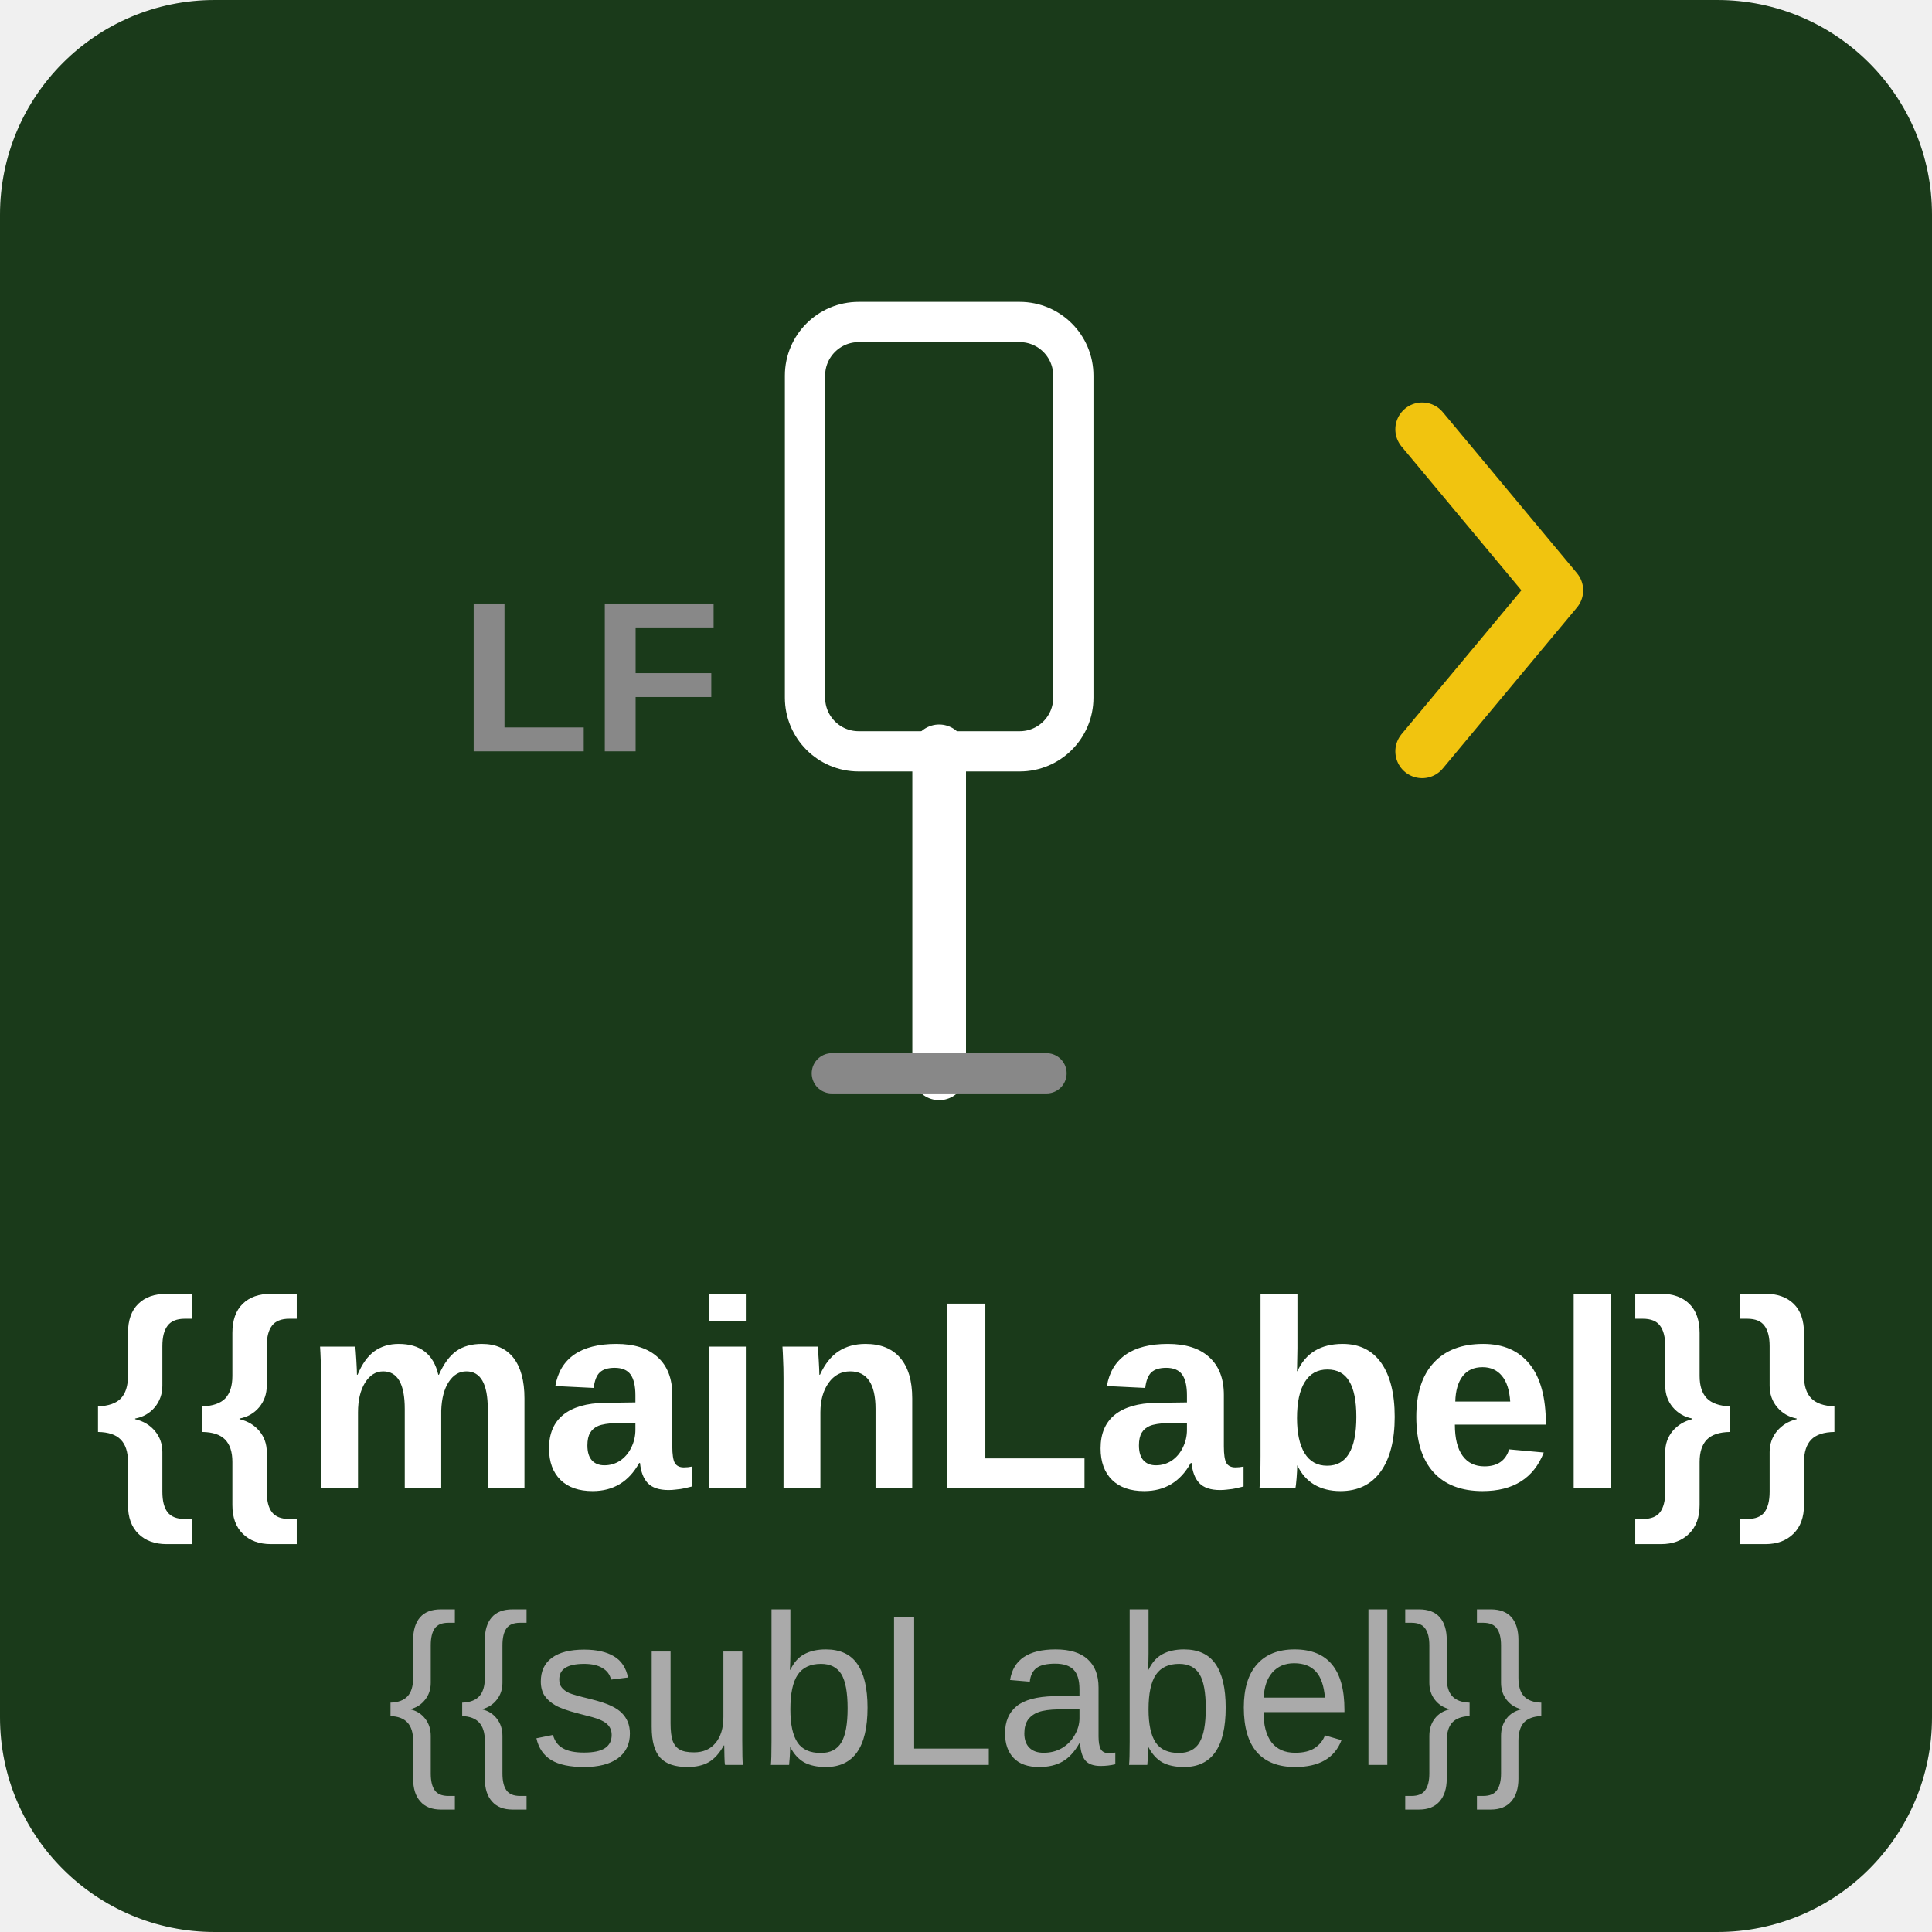
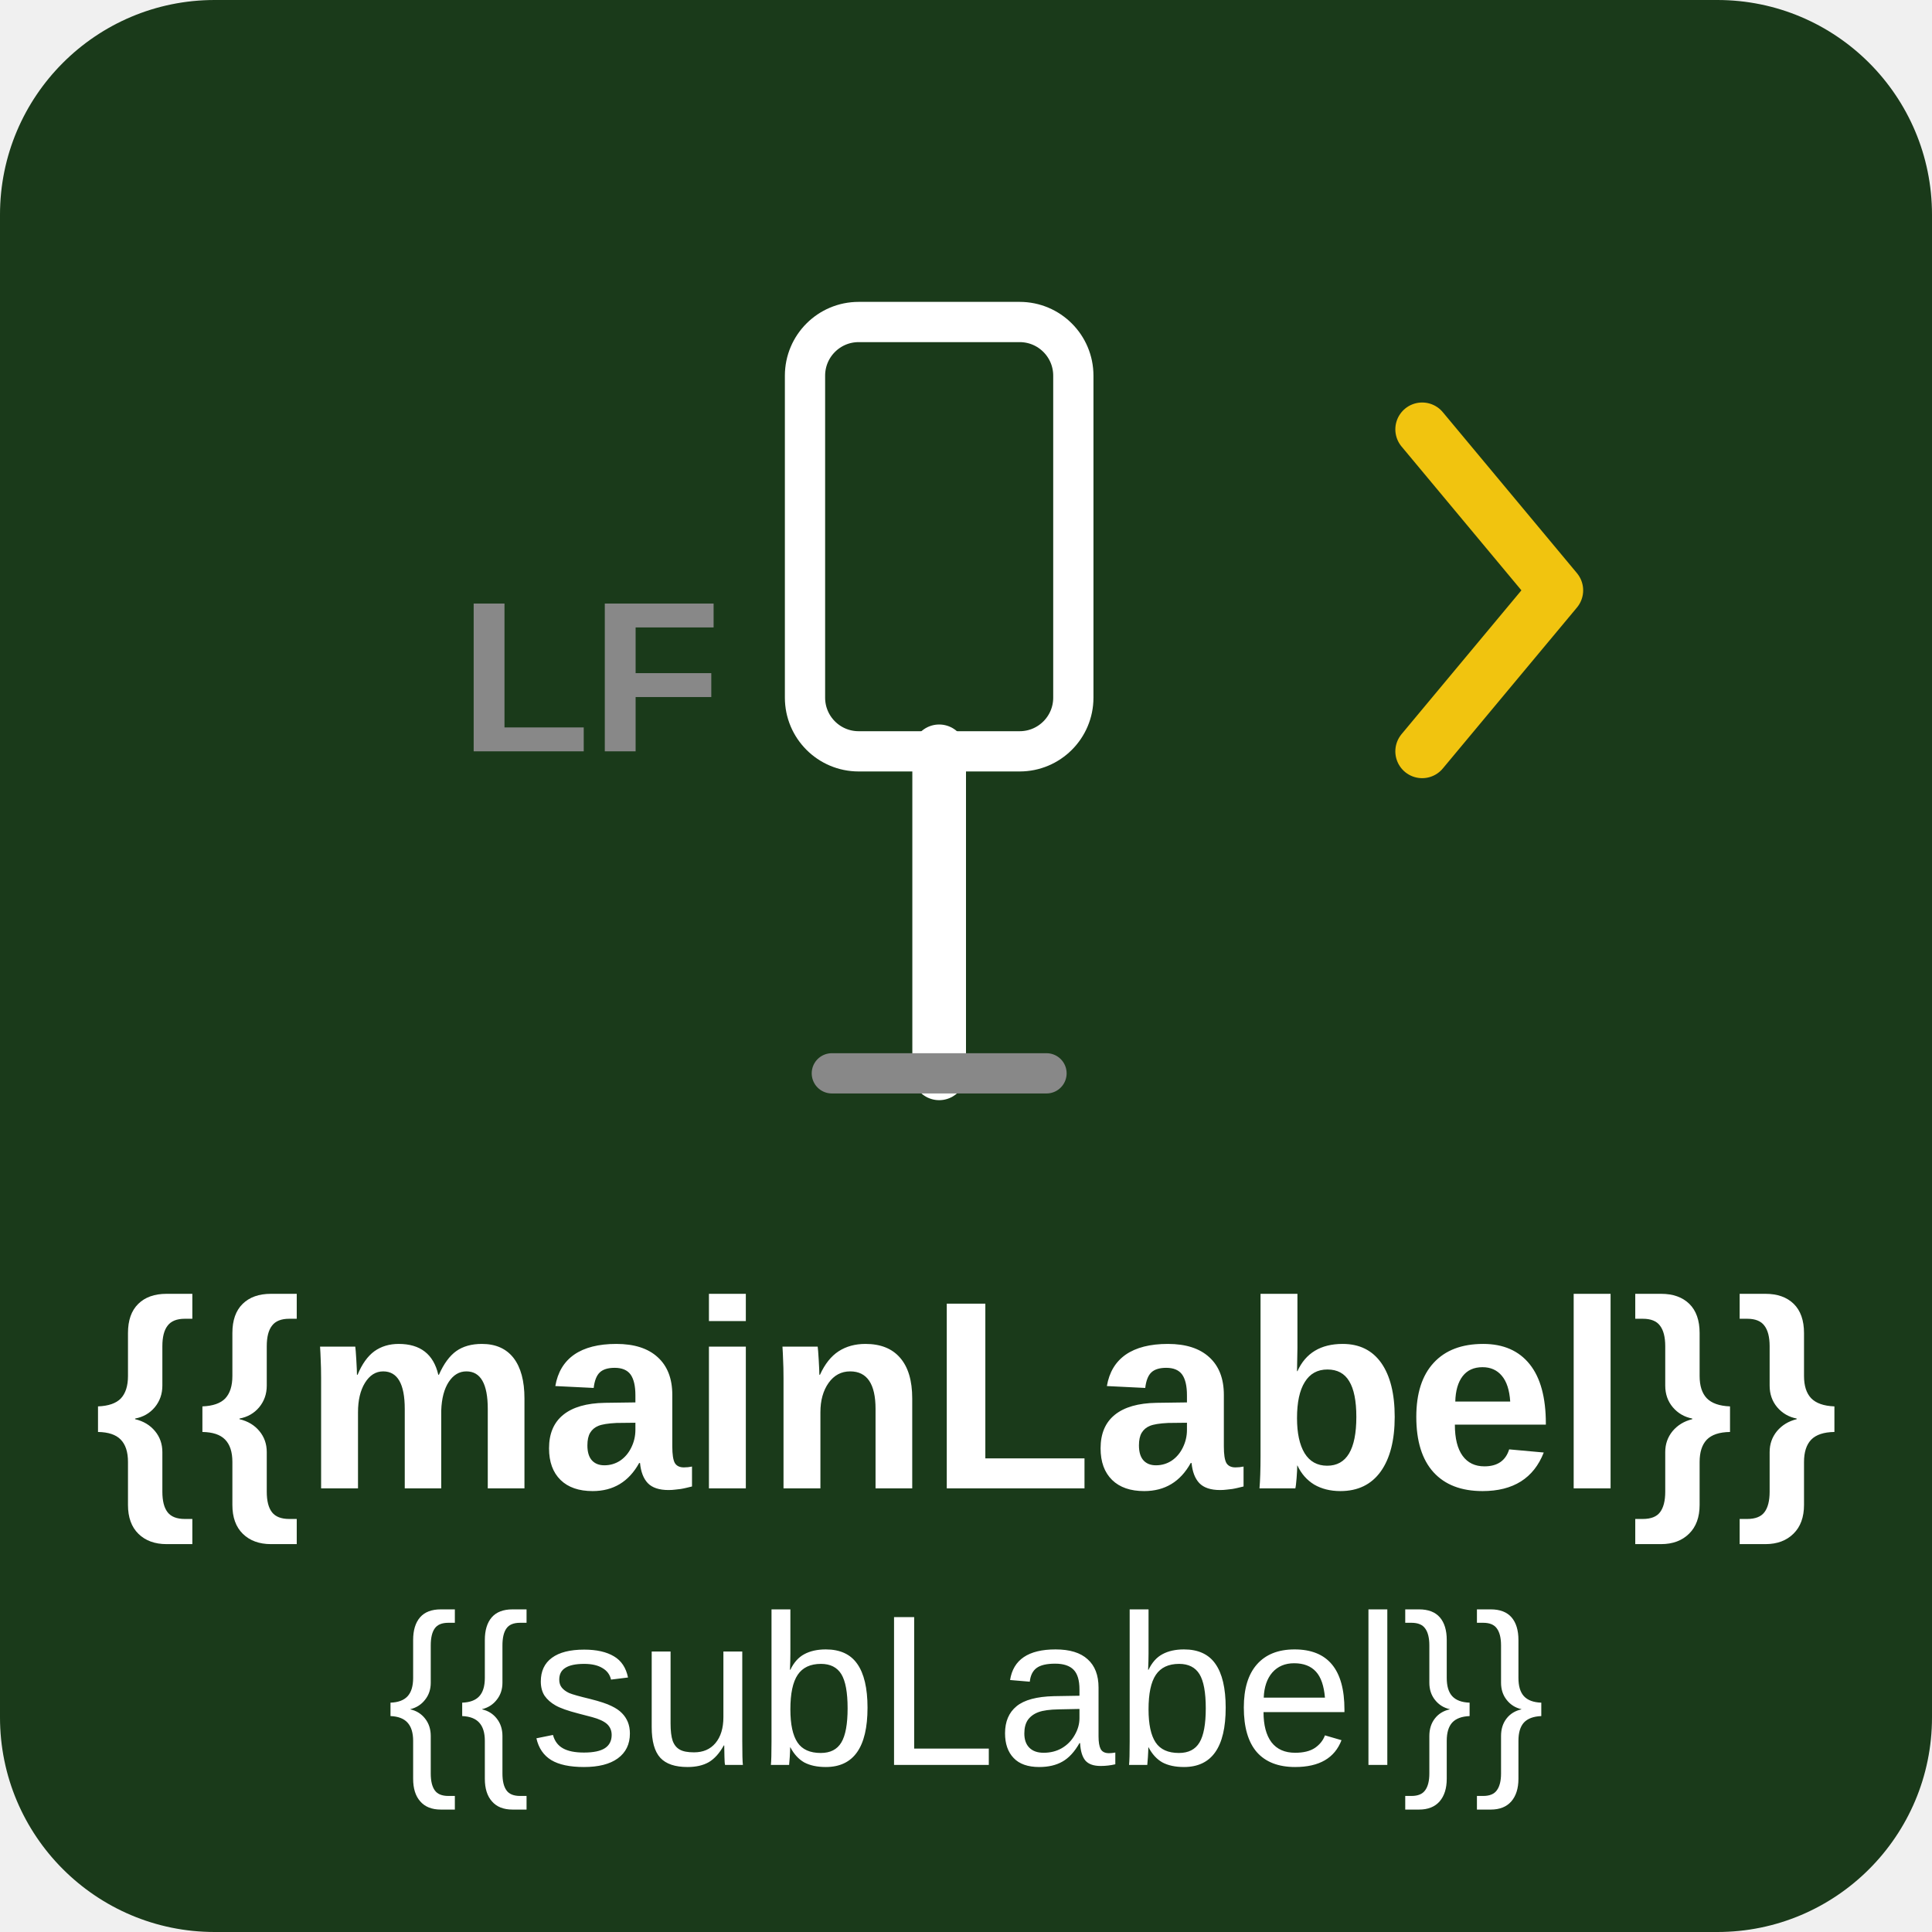
<svg xmlns="http://www.w3.org/2000/svg" viewBox="0 0 144 144">
  <g filter="url(#activity-state)">
    <rect x="0" y="0" width="144" height="144" rx="16" fill="#1a3a1a" />
    <rect x="60" y="24" width="20" height="32" rx="4" fill="none" stroke="#ffffff" stroke-width="3" />
    <line x1="70" y1="56" x2="70" y2="80" stroke="#ffffff" stroke-width="4" stroke-linecap="round" />
    <line x1="62" y1="80" x2="78" y2="80" stroke="#888888" stroke-width="3" stroke-linecap="round" />
    <text x="44" y="56" text-anchor="middle" fill="#888888" font-family="Arial, sans-serif" font-size="16" font-weight="bold">LF</text>
    <polyline points="106,56 116,44 106,32" fill="none" stroke="#f1c40f" stroke-width="4" stroke-linecap="round" stroke-linejoin="round" />
    <text x="72" y="104" text-anchor="middle" dominant-baseline="central" fill="#ffffff" font-family="Arial, sans-serif" font-size="20" font-weight="bold">{{mainLabel}}</text>
-     <text x="72" y="126" text-anchor="middle" dominant-baseline="central" fill="#aaaaaa" font-family="Arial, sans-serif" font-size="16">{{subLabel}}</text>
+     <text x="72" y="126" text-anchor="middle" dominant-baseline="central" fill="#ffffff" font-family="Arial, sans-serif" font-size="16">{{subLabel}}</text>
  </g>
</svg>
